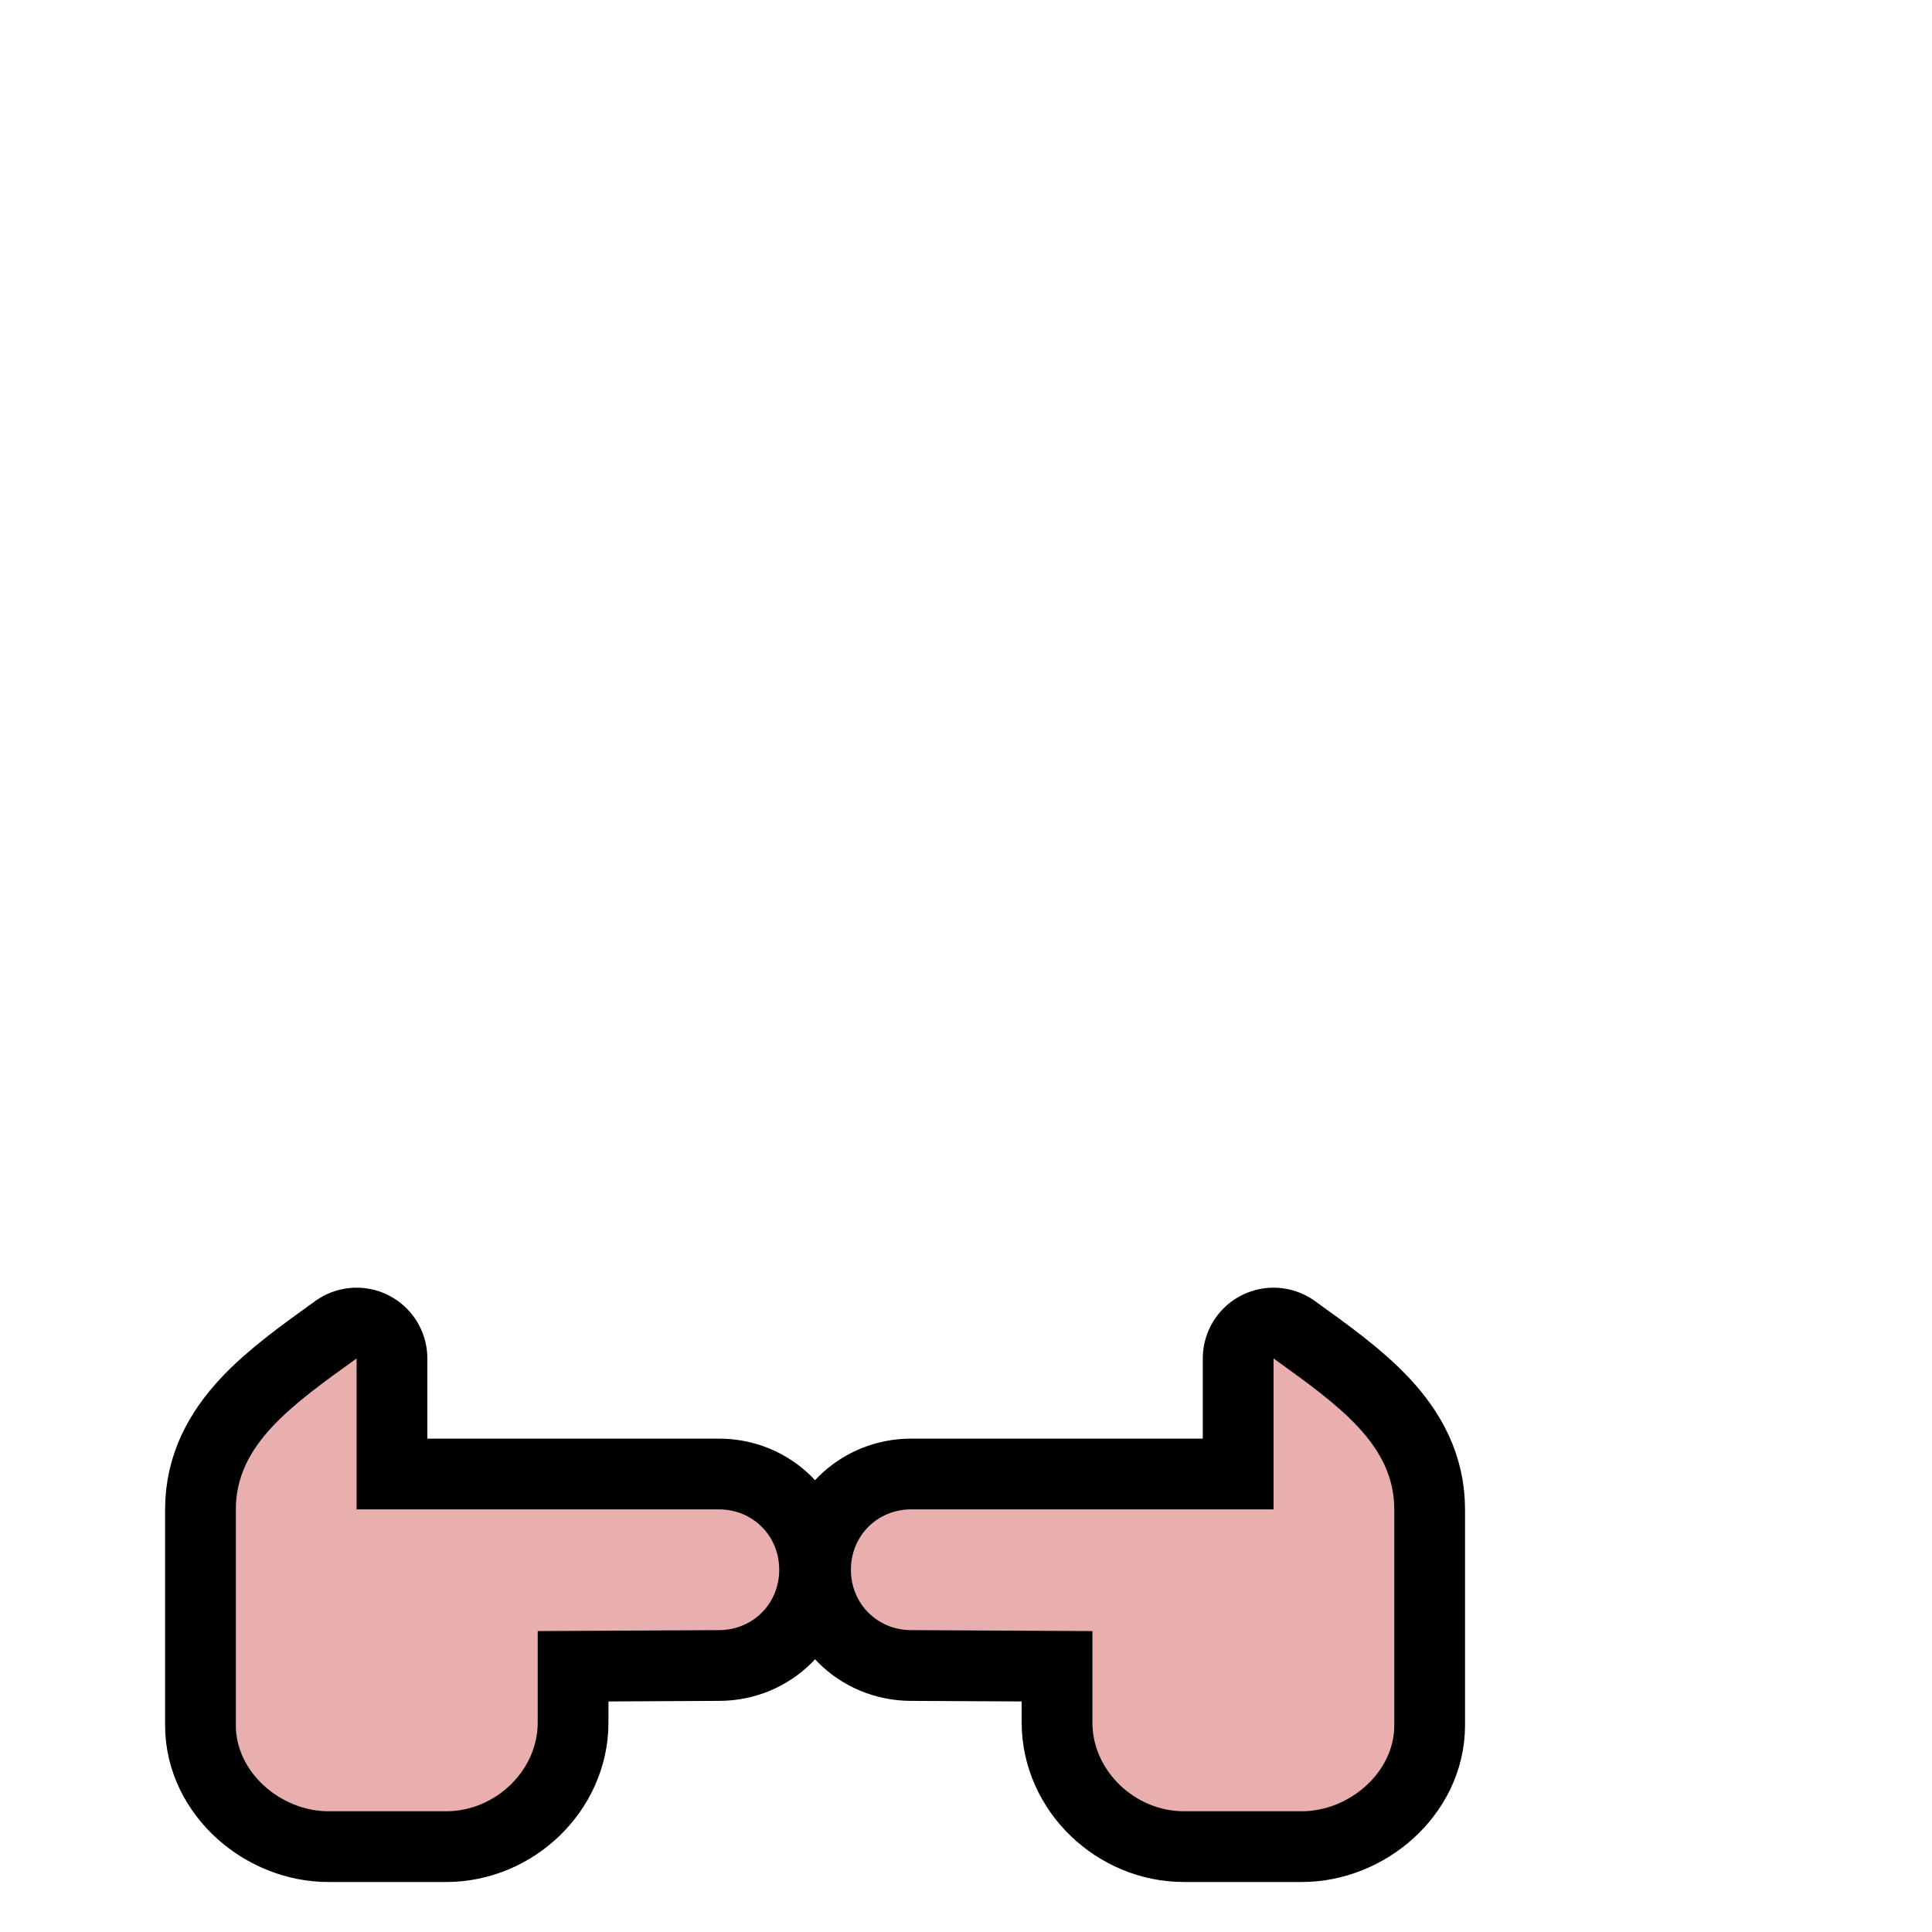
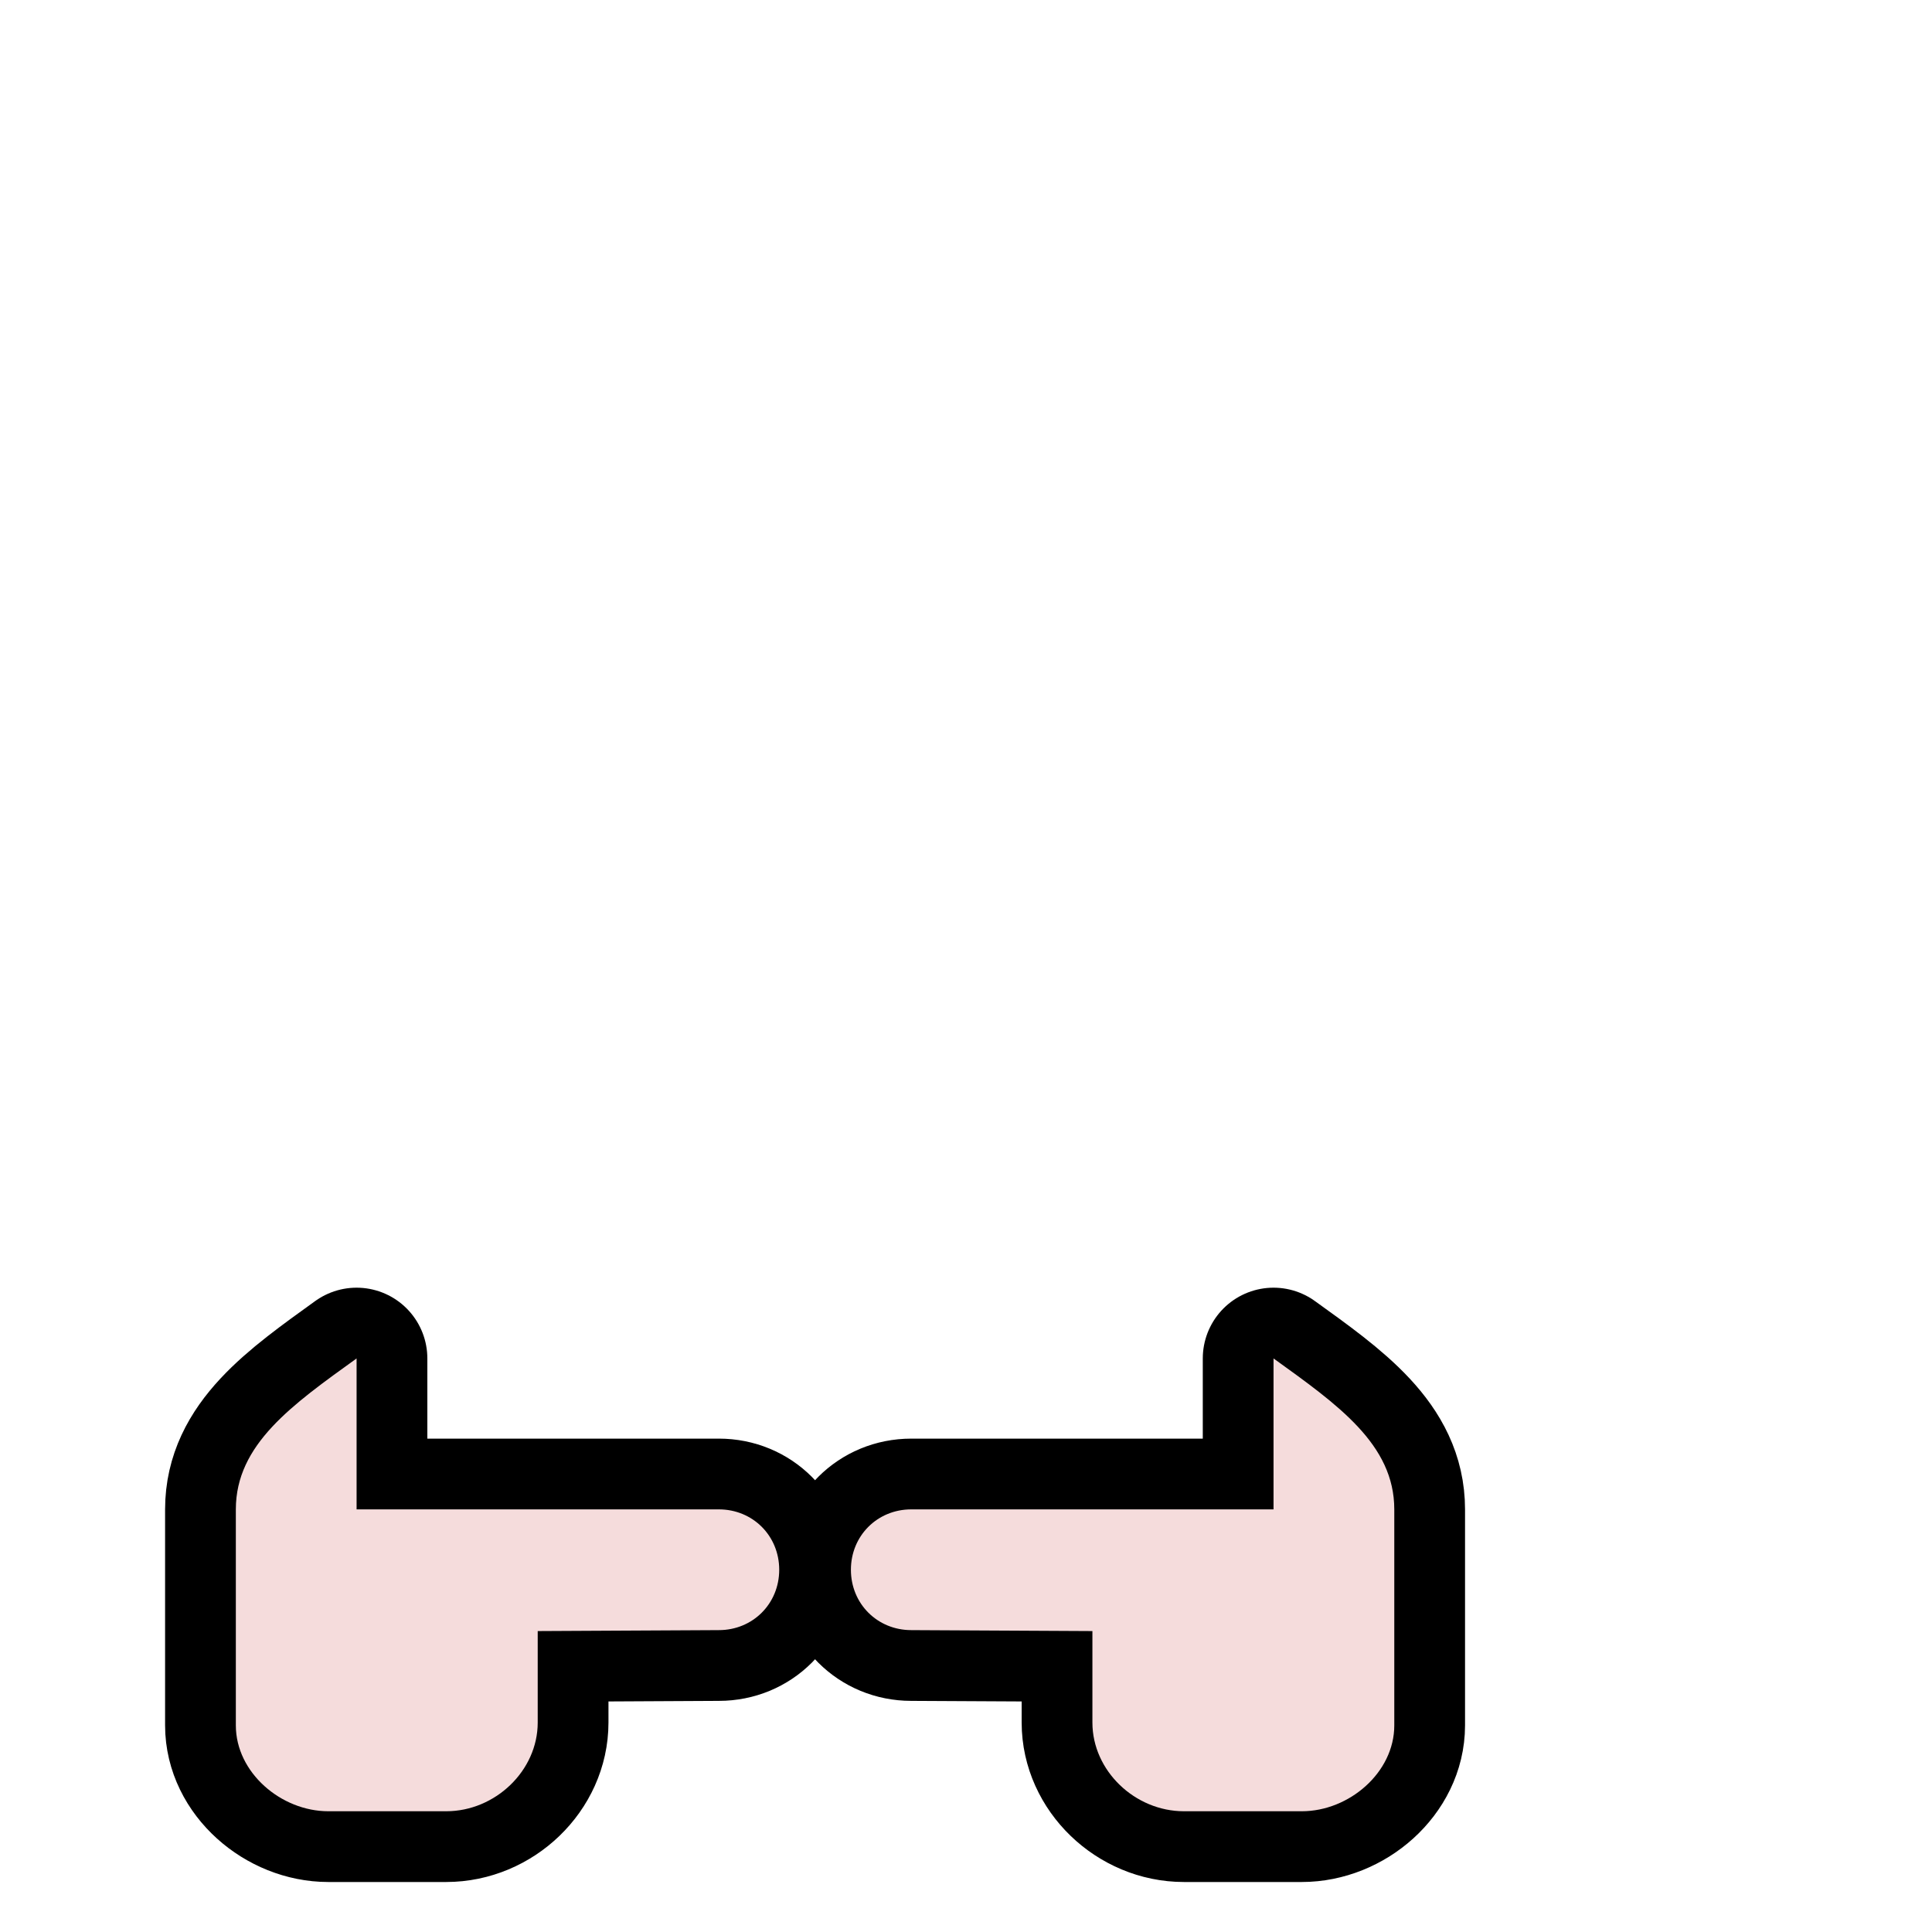
<svg xmlns="http://www.w3.org/2000/svg" viewBox="0 0 2048 2048">
+   <defs>
+     <filter id="paw_whitener" width="1.5" height="1.5" x="-0.25" y="-0.25">
+       <feComponentTransfer>
+         <feFuncR type="linear" slope="0.5" intercept="0.5" />
+         <feFuncG type="linear" slope="0.5" intercept="0.5" />
+         <feFuncB type="linear" slope="0.5" intercept="0.5" />
+       </feComponentTransfer>
+     </filter>
+   </defs>
  <style>
    .fur{fill:#e3dedb}.paw{fill:#e9afaf}.outline{stroke:#000}
  </style>
-   <path id="left_hand" class="paw outline" stroke-linejoin="round" stroke-width="150" paint-order="markers stroke fill" d="M1350 1440v160H966c-36 0-64 28-64 64s28 64 64 64l192 1v97c0 51 45 94 97 94h125c50 0 98-41 98-91h0v-229h0c0-69-60-111-128-160z" />
+   <g id="left_hand">
+     <path id="hand_outline" class="outline" stroke-linejoin="round" stroke-width="150" d="M1350 1440v160H966c-36 0-64 28-64 64s28 64 64 64l192 1v97c0 51 45 94 97 94h125c50 0 98-41 98-91h0v-229h0c0-69-60-111-128-160z" />
+     <path id="hand" class="paw" filter="url(#paw_whitener)" d="M1350 1440v160H966c-36 0-64 28-64 64s28 64 64 64l192 1v97c0 51 45 94 97 94h125c50 0 98-41 98-91h0v-229h0c0-69-60-111-128-160z" />
+   </g>
  <use id="right_hand" href="#left_hand" transform="matrix(-1 0 0 1 1728 0)" />
</svg>
